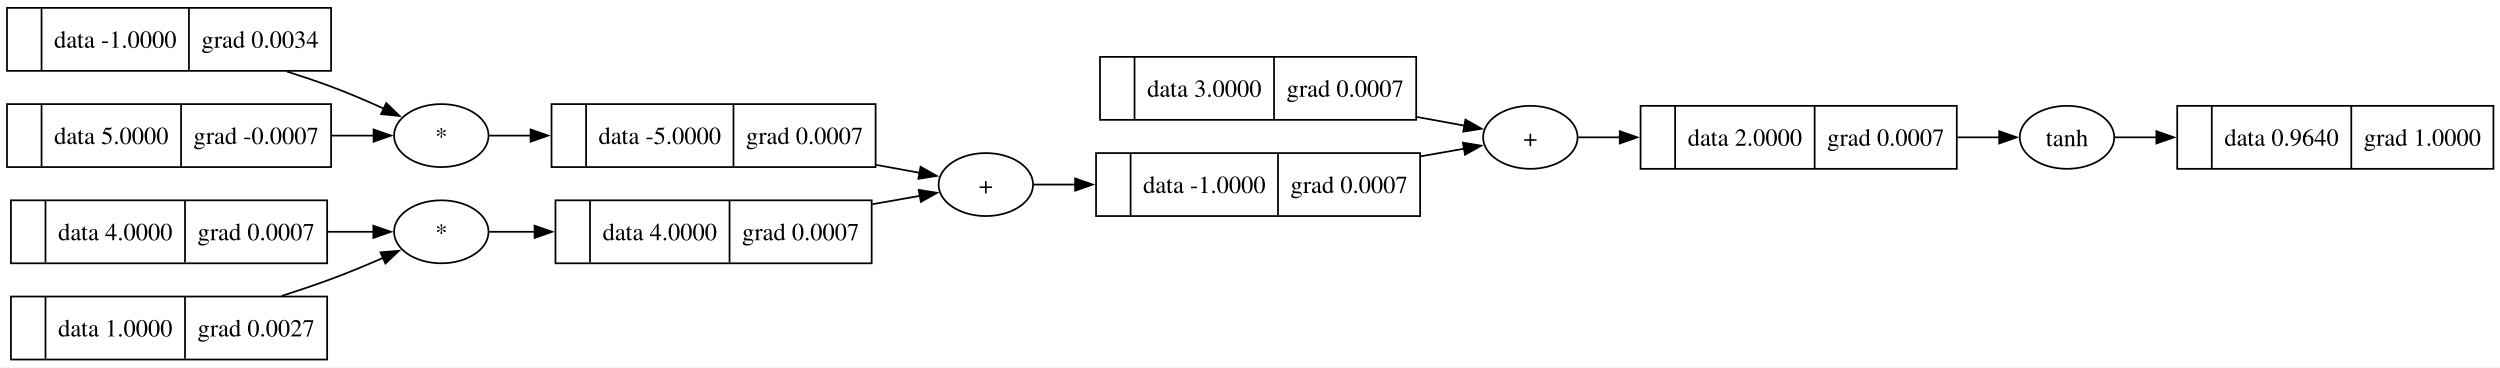
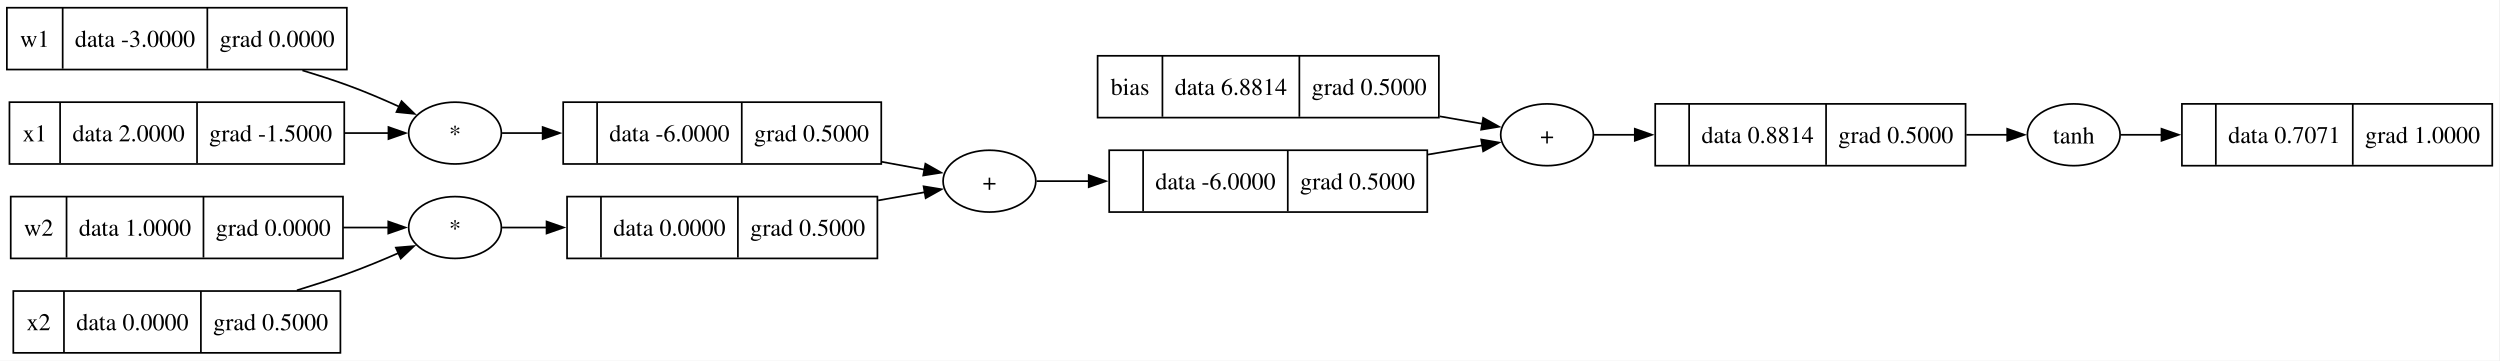
- <svg xmlns="http://www.w3.org/2000/svg" width="1429pt" height="210pt" viewBox="0.00 0.00 1429.00 210.00">
+ <svg xmlns="http://www.w3.org/2000/svg" width="1456pt" height="210pt" viewBox="0.00 0.00 1456.00 210.00">
  <g id="graph0" class="graph" transform="scale(1 1) rotate(0) translate(4 206)">
-     <polygon fill="white" stroke="none" points="-4,4 -4,-206 1425.25,-206 1425.25,4 -4,4" />
+     <polygon fill="white" stroke="none" points="-4,4 -4,-206 1451.5,-206 1451.5,4 -4,4" />
    <g id="node1" class="node">
-       <polygon fill="none" stroke="black" points="624.75,-137.5 624.75,-173.5 805.5,-173.5 805.5,-137.5 624.75,-137.5" />
-       <text xml:space="preserve" text-anchor="middle" x="634.62" y="-150.7" font-family="Times,serif" font-size="14.00"> </text>
-       <polyline fill="none" stroke="black" points="644.5,-138 644.5,-173.5" />
-       <text xml:space="preserve" text-anchor="middle" x="684.38" y="-150.7" font-family="Times,serif" font-size="14.00">data 3.0000</text>
-       <polyline fill="none" stroke="black" points="724.25,-138 724.25,-173.5" />
-       <text xml:space="preserve" text-anchor="middle" x="764.88" y="-150.7" font-family="Times,serif" font-size="14.00">grad 0.0007</text>
+       <polygon fill="none" stroke="black" points="326.25,-55.5 326.25,-91.5 507,-91.5 507,-55.5 326.25,-55.5" />
+       <text xml:space="preserve" text-anchor="middle" x="336.12" y="-68.7" font-family="Times,serif" font-size="14.00"> </text>
+       <polyline fill="none" stroke="black" points="346,-56 346,-91.5" />
+       <text xml:space="preserve" text-anchor="middle" x="385.88" y="-68.7" font-family="Times,serif" font-size="14.00">data 0.0000</text>
+       <polyline fill="none" stroke="black" points="425.75,-56 425.75,-91.5" />
+       <text xml:space="preserve" text-anchor="middle" x="466.38" y="-68.7" font-family="Times,serif" font-size="14.00">grad 0.5000</text>
+     </g>
+     <g id="node8" class="node">
+       <ellipse fill="none" stroke="black" cx="572.25" cy="-100.5" rx="27" ry="18" />
+       <text xml:space="preserve" text-anchor="middle" x="572.25" y="-95.45" font-family="Times,serif" font-size="14.00">+</text>
+     </g>
+     <g id="edge6" class="edge">
+       <path fill="none" stroke="black" d="M507.43,-89.28C516.98,-90.96 526.26,-92.59 534.64,-94.07" />
+       <polygon fill="black" stroke="black" points="533.89,-97.49 544.35,-95.77 535.11,-90.59 533.89,-97.49" />
+     </g>
+     <g id="node2" class="node">
+       <ellipse fill="none" stroke="black" cx="261" cy="-73.5" rx="27" ry="18" />
+       <text xml:space="preserve" text-anchor="middle" x="261" y="-68.45" font-family="Times,serif" font-size="14.00">*</text>
+     </g>
+     <g id="edge1" class="edge">
+       <path fill="none" stroke="black" d="M288.41,-73.5C296.12,-73.5 305.04,-73.5 314.51,-73.5" />
+       <polygon fill="black" stroke="black" points="314.32,-77 324.32,-73.5 314.32,-70 314.32,-77" />
+     </g>
+     <g id="node3" class="node">
+       <polygon fill="none" stroke="black" points="1266.75,-109.5 1266.75,-145.5 1447.5,-145.5 1447.5,-109.5 1266.75,-109.5" />
+       <text xml:space="preserve" text-anchor="middle" x="1276.62" y="-122.7" font-family="Times,serif" font-size="14.00"> </text>
+       <polyline fill="none" stroke="black" points="1286.5,-110 1286.5,-145.5" />
+       <text xml:space="preserve" text-anchor="middle" x="1326.38" y="-122.7" font-family="Times,serif" font-size="14.00">data 0.7071</text>
+       <polyline fill="none" stroke="black" points="1366.25,-110 1366.25,-145.5" />
+       <text xml:space="preserve" text-anchor="middle" x="1406.88" y="-122.7" font-family="Times,serif" font-size="14.00">grad 1.0000</text>
+     </g>
+     <g id="node4" class="node">
+       <ellipse fill="none" stroke="black" cx="1203.75" cy="-127.5" rx="27" ry="18" />
+       <text xml:space="preserve" text-anchor="middle" x="1203.75" y="-122.45" font-family="Times,serif" font-size="14.00">tanh</text>
+     </g>
+     <g id="edge2" class="edge">
+       <path fill="none" stroke="black" d="M1231.12,-127.5C1238.26,-127.5 1246.45,-127.5 1255.14,-127.5" />
+       <polygon fill="black" stroke="black" points="1254.86,-131 1264.86,-127.5 1254.86,-124 1254.86,-131" />
+     </g>
+     <g id="node5" class="node">
+       <polygon fill="none" stroke="black" points="324,-110.5 324,-146.5 509.25,-146.5 509.25,-110.5 324,-110.5" />
+       <text xml:space="preserve" text-anchor="middle" x="333.88" y="-123.7" font-family="Times,serif" font-size="14.00"> </text>
+       <polyline fill="none" stroke="black" points="343.75,-111 343.75,-146.5" />
+       <text xml:space="preserve" text-anchor="middle" x="385.88" y="-123.7" font-family="Times,serif" font-size="14.00">data -6.0000</text>
+       <polyline fill="none" stroke="black" points="428,-111 428,-146.5" />
+       <text xml:space="preserve" text-anchor="middle" x="468.62" y="-123.7" font-family="Times,serif" font-size="14.00">grad 0.5000</text>
+     </g>
+     <g id="edge13" class="edge">
+       <path fill="none" stroke="black" d="M509.65,-111.73C518.39,-110.13 526.86,-108.59 534.58,-107.18" />
+       <polygon fill="black" stroke="black" points="534.95,-110.67 544.16,-105.44 533.69,-103.79 534.95,-110.67" />
+     </g>
+     <g id="node6" class="node">
+       <ellipse fill="none" stroke="black" cx="261" cy="-128.5" rx="27" ry="18" />
+       <text xml:space="preserve" text-anchor="middle" x="261" y="-123.45" font-family="Times,serif" font-size="14.00">*</text>
+     </g>
+     <g id="edge3" class="edge">
+       <path fill="none" stroke="black" d="M288.41,-128.5C295.45,-128.5 303.5,-128.5 312.05,-128.5" />
+       <polygon fill="black" stroke="black" points="312.04,-132 322.04,-128.5 312.04,-125 312.04,-132" />
+     </g>
+     <g id="node7" class="node">
+       <polygon fill="none" stroke="black" points="642,-82.5 642,-118.5 827.25,-118.5 827.25,-82.5 642,-82.5" />
+       <text xml:space="preserve" text-anchor="middle" x="651.88" y="-95.7" font-family="Times,serif" font-size="14.00"> </text>
+       <polyline fill="none" stroke="black" points="661.75,-83 661.75,-118.5" />
+       <text xml:space="preserve" text-anchor="middle" x="703.88" y="-95.7" font-family="Times,serif" font-size="14.00">data -6.0000</text>
+       <polyline fill="none" stroke="black" points="746,-83 746,-118.5" />
+       <text xml:space="preserve" text-anchor="middle" x="786.62" y="-95.7" font-family="Times,serif" font-size="14.00">grad 0.5000</text>
+     </g>
+     <g id="node14" class="node">
+       <ellipse fill="none" stroke="black" cx="897" cy="-127.5" rx="27" ry="18" />
+       <text xml:space="preserve" text-anchor="middle" x="897" y="-122.45" font-family="Times,serif" font-size="14.00">+</text>
+     </g>
+     <g id="edge8" class="edge">
+       <path fill="none" stroke="black" d="M827.52,-115.97C838.77,-117.86 849.7,-119.7 859.4,-121.34" />
+       <polygon fill="black" stroke="black" points="858.64,-124.76 869.08,-122.97 859.8,-117.86 858.64,-124.76" />
+     </g>
+     <g id="edge4" class="edge">
+       <path fill="none" stroke="black" d="M599.73,-100.5C608.61,-100.5 619.11,-100.5 630.26,-100.5" />
+       <polygon fill="black" stroke="black" points="630.08,-104 640.08,-100.5 630.08,-97 630.08,-104" />
+     </g>
+     <g id="node9" class="node">
+       <polygon fill="none" stroke="black" points="0,-165.5 0,-201.5 198,-201.5 198,-165.5 0,-165.5" />
+       <text xml:space="preserve" text-anchor="middle" x="16.25" y="-178.7" font-family="Times,serif" font-size="14.00">w1</text>
+       <polyline fill="none" stroke="black" points="32.5,-166 32.5,-201.5" />
+       <text xml:space="preserve" text-anchor="middle" x="74.62" y="-178.7" font-family="Times,serif" font-size="14.00">data -3.0000</text>
+       <polyline fill="none" stroke="black" points="116.75,-166 116.75,-201.5" />
+       <text xml:space="preserve" text-anchor="middle" x="157.38" y="-178.7" font-family="Times,serif" font-size="14.00">grad 0.0000</text>
+     </g>
+     <g id="edge14" class="edge">
+       <path fill="none" stroke="black" d="M172.12,-165.01C180.9,-162.35 189.7,-159.5 198,-156.5 208.09,-152.86 218.82,-148.27 228.47,-143.88" />
+       <polygon fill="black" stroke="black" points="229.86,-147.09 237.45,-139.69 226.9,-140.75 229.86,-147.09" />
+     </g>
+     <g id="node10" class="node">
+       <polygon fill="none" stroke="black" points="635.25,-137.5 635.25,-173.5 834,-173.5 834,-137.5 635.25,-137.5" />
+       <text xml:space="preserve" text-anchor="middle" x="654.12" y="-150.7" font-family="Times,serif" font-size="14.00">bias</text>
+       <polyline fill="none" stroke="black" points="673,-138 673,-173.5" />
+       <text xml:space="preserve" text-anchor="middle" x="712.88" y="-150.7" font-family="Times,serif" font-size="14.00">data 6.8814</text>
+       <polyline fill="none" stroke="black" points="752.75,-138 752.75,-173.5" />
+       <text xml:space="preserve" text-anchor="middle" x="793.38" y="-150.7" font-family="Times,serif" font-size="14.00">grad 0.5000</text>
+     </g>
+     <g id="edge10" class="edge">
+       <path fill="none" stroke="black" d="M834.45,-138.25C843.17,-136.72 851.57,-135.26 859.22,-133.92" />
+       <polygon fill="black" stroke="black" points="859.81,-137.37 869.06,-132.2 858.61,-130.47 859.81,-137.37" />
+     </g>
+     <g id="node11" class="node">
+       <polygon fill="none" stroke="black" points="1.5,-110.5 1.5,-146.5 196.5,-146.5 196.5,-110.5 1.5,-110.5" />
+       <text xml:space="preserve" text-anchor="middle" x="16.25" y="-123.7" font-family="Times,serif" font-size="14.00">x1</text>
+       <polyline fill="none" stroke="black" points="31,-111 31,-146.5" />
+       <text xml:space="preserve" text-anchor="middle" x="70.88" y="-123.7" font-family="Times,serif" font-size="14.00">data 2.0000</text>
+       <polyline fill="none" stroke="black" points="110.75,-111 110.75,-146.5" />
+       <text xml:space="preserve" text-anchor="middle" x="153.62" y="-123.7" font-family="Times,serif" font-size="14.00">grad -1.5000</text>
+     </g>
+     <g id="edge9" class="edge">
+       <path fill="none" stroke="black" d="M196.76,-128.5C205.77,-128.5 214.47,-128.5 222.4,-128.5" />
+       <polygon fill="black" stroke="black" points="222.25,-132 232.25,-128.5 222.25,-125 222.25,-132" />
    </g>
    <g id="node12" class="node">
-       <ellipse fill="none" stroke="black" cx="870.75" cy="-127.5" rx="27" ry="18" />
-       <text xml:space="preserve" text-anchor="middle" x="870.75" y="-122.45" font-family="Times,serif" font-size="14.00">+</text>
+       <polygon fill="none" stroke="black" points="2.25,-55.5 2.25,-91.5 195.75,-91.5 195.75,-55.5 2.25,-55.5" />
+       <text xml:space="preserve" text-anchor="middle" x="18.5" y="-68.7" font-family="Times,serif" font-size="14.00">w2</text>
+       <polyline fill="none" stroke="black" points="34.75,-56 34.75,-91.5" />
+       <text xml:space="preserve" text-anchor="middle" x="74.62" y="-68.7" font-family="Times,serif" font-size="14.00">data 1.0000</text>
+       <polyline fill="none" stroke="black" points="114.5,-56 114.5,-91.5" />
+       <text xml:space="preserve" text-anchor="middle" x="155.12" y="-68.7" font-family="Times,serif" font-size="14.00">grad 0.0000</text>
+     </g>
+     <g id="edge11" class="edge">
+       <path fill="none" stroke="black" d="M195.84,-73.5C205.14,-73.5 214.15,-73.5 222.32,-73.5" />
+       <polygon fill="black" stroke="black" points="222.13,-77 232.13,-73.5 222.13,-70 222.13,-77" />
+     </g>
+     <g id="node13" class="node">
+       <polygon fill="none" stroke="black" points="960,-109.5 960,-145.5 1140.75,-145.5 1140.75,-109.5 960,-109.5" />
+       <text xml:space="preserve" text-anchor="middle" x="969.88" y="-122.7" font-family="Times,serif" font-size="14.00"> </text>
+       <polyline fill="none" stroke="black" points="979.75,-110 979.75,-145.5" />
+       <text xml:space="preserve" text-anchor="middle" x="1019.62" y="-122.7" font-family="Times,serif" font-size="14.00">data 0.8814</text>
+       <polyline fill="none" stroke="black" points="1059.5,-110 1059.5,-145.5" />
+       <text xml:space="preserve" text-anchor="middle" x="1100.12" y="-122.7" font-family="Times,serif" font-size="14.00">grad 0.5000</text>
+     </g>
+     <g id="edge7" class="edge">
+       <path fill="none" stroke="black" d="M1141.18,-127.5C1149.52,-127.5 1157.62,-127.5 1165.06,-127.5" />
+       <polygon fill="black" stroke="black" points="1165,-131 1175,-127.5 1165,-124 1165,-131" />
+     </g>
+     <g id="edge5" class="edge">
+       <path fill="none" stroke="black" d="M924.37,-127.5C931.51,-127.5 939.7,-127.5 948.39,-127.5" />
+       <polygon fill="black" stroke="black" points="948.11,-131 958.11,-127.5 948.11,-124 948.11,-131" />
+     </g>
+     <g id="node15" class="node">
+       <polygon fill="none" stroke="black" points="3.75,-0.5 3.75,-36.5 194.25,-36.5 194.25,-0.5 3.75,-0.5" />
+       <text xml:space="preserve" text-anchor="middle" x="18.5" y="-13.7" font-family="Times,serif" font-size="14.00">x2</text>
+       <polyline fill="none" stroke="black" points="33.25,-1 33.25,-36.5" />
+       <text xml:space="preserve" text-anchor="middle" x="73.12" y="-13.7" font-family="Times,serif" font-size="14.00">data 0.0000</text>
+       <polyline fill="none" stroke="black" points="113,-1 113,-36.5" />
+       <text xml:space="preserve" text-anchor="middle" x="153.62" y="-13.7" font-family="Times,serif" font-size="14.00">grad 0.5000</text>
    </g>
    <g id="edge12" class="edge">
-       <path fill="none" stroke="black" d="M805.93,-139.13C815.48,-137.39 824.76,-135.7 833.14,-134.17" />
-       <polygon fill="black" stroke="black" points="833.64,-137.64 842.85,-132.4 832.39,-130.75 833.64,-137.64" />
-     </g>
-     <g id="node2" class="node">
-       <polygon fill="none" stroke="black" points="311.25,-110.5 311.25,-146.5 496.5,-146.5 496.5,-110.5 311.25,-110.5" />
-       <text xml:space="preserve" text-anchor="middle" x="321.12" y="-123.7" font-family="Times,serif" font-size="14.00"> </text>
-       <polyline fill="none" stroke="black" points="331,-111 331,-146.5" />
-       <text xml:space="preserve" text-anchor="middle" x="373.12" y="-123.7" font-family="Times,serif" font-size="14.00">data -5.0000</text>
-       <polyline fill="none" stroke="black" points="415.25,-111 415.25,-146.5" />
-       <text xml:space="preserve" text-anchor="middle" x="455.88" y="-123.7" font-family="Times,serif" font-size="14.00">grad 0.0007</text>
-     </g>
-     <g id="node9" class="node">
-       <ellipse fill="none" stroke="black" cx="559.5" cy="-100.5" rx="27" ry="18" />
-       <text xml:space="preserve" text-anchor="middle" x="559.5" y="-95.45" font-family="Times,serif" font-size="14.00">+</text>
-     </g>
-     <g id="edge9" class="edge">
-       <path fill="none" stroke="black" d="M496.9,-111.73C505.64,-110.13 514.11,-108.59 521.83,-107.18" />
-       <polygon fill="black" stroke="black" points="522.2,-110.67 531.41,-105.44 520.94,-103.79 522.2,-110.67" />
-     </g>
-     <g id="node3" class="node">
-       <ellipse fill="none" stroke="black" cx="248.25" cy="-128.5" rx="27" ry="18" />
-       <text xml:space="preserve" text-anchor="middle" x="248.25" y="-123.45" font-family="Times,serif" font-size="14.00">*</text>
-     </g>
-     <g id="edge1" class="edge">
-       <path fill="none" stroke="black" d="M275.66,-128.5C282.7,-128.5 290.75,-128.5 299.3,-128.5" />
-       <polygon fill="black" stroke="black" points="299.29,-132 309.29,-128.5 299.29,-125 299.29,-132" />
-     </g>
-     <g id="node4" class="node">
-       <polygon fill="none" stroke="black" points="2.25,-55.5 2.25,-91.5 183,-91.5 183,-55.5 2.25,-55.5" />
-       <text xml:space="preserve" text-anchor="middle" x="12.12" y="-68.7" font-family="Times,serif" font-size="14.00"> </text>
-       <polyline fill="none" stroke="black" points="22,-56 22,-91.5" />
-       <text xml:space="preserve" text-anchor="middle" x="61.88" y="-68.7" font-family="Times,serif" font-size="14.00">data 4.0000</text>
-       <polyline fill="none" stroke="black" points="101.75,-56 101.75,-91.5" />
-       <text xml:space="preserve" text-anchor="middle" x="142.38" y="-68.7" font-family="Times,serif" font-size="14.00">grad 0.0007</text>
-     </g>
-     <g id="node6" class="node">
-       <ellipse fill="none" stroke="black" cx="248.25" cy="-73.5" rx="27" ry="18" />
-       <text xml:space="preserve" text-anchor="middle" x="248.25" y="-68.45" font-family="Times,serif" font-size="14.00">*</text>
-     </g>
-     <g id="edge8" class="edge">
-       <path fill="none" stroke="black" d="M183.43,-73.5C192.61,-73.5 201.53,-73.5 209.65,-73.5" />
-       <polygon fill="black" stroke="black" points="209.4,-77 219.4,-73.5 209.4,-70 209.4,-77" />
-     </g>
-     <g id="node5" class="node">
-       <polygon fill="none" stroke="black" points="313.5,-55.5 313.5,-91.5 494.25,-91.5 494.25,-55.5 313.5,-55.5" />
-       <text xml:space="preserve" text-anchor="middle" x="323.38" y="-68.7" font-family="Times,serif" font-size="14.00"> </text>
-       <polyline fill="none" stroke="black" points="333.25,-56 333.25,-91.5" />
-       <text xml:space="preserve" text-anchor="middle" x="373.12" y="-68.7" font-family="Times,serif" font-size="14.00">data 4.0000</text>
-       <polyline fill="none" stroke="black" points="413,-56 413,-91.5" />
-       <text xml:space="preserve" text-anchor="middle" x="453.62" y="-68.7" font-family="Times,serif" font-size="14.00">grad 0.0007</text>
-     </g>
-     <g id="edge11" class="edge">
-       <path fill="none" stroke="black" d="M494.68,-89.28C504.23,-90.96 513.51,-92.59 521.89,-94.07" />
-       <polygon fill="black" stroke="black" points="521.14,-97.49 531.6,-95.77 522.36,-90.59 521.14,-97.49" />
-     </g>
-     <g id="edge2" class="edge">
-       <path fill="none" stroke="black" d="M275.66,-73.5C283.37,-73.5 292.29,-73.5 301.76,-73.5" />
-       <polygon fill="black" stroke="black" points="301.57,-77 311.57,-73.5 301.57,-70 301.57,-77" />
-     </g>
-     <g id="node7" class="node">
-       <polygon fill="none" stroke="black" points="0,-165.5 0,-201.5 185.25,-201.5 185.25,-165.5 0,-165.5" />
-       <text xml:space="preserve" text-anchor="middle" x="9.88" y="-178.7" font-family="Times,serif" font-size="14.00"> </text>
-       <polyline fill="none" stroke="black" points="19.75,-166 19.75,-201.5" />
-       <text xml:space="preserve" text-anchor="middle" x="61.88" y="-178.7" font-family="Times,serif" font-size="14.00">data -1.0000</text>
-       <polyline fill="none" stroke="black" points="104,-166 104,-201.5" />
-       <text xml:space="preserve" text-anchor="middle" x="144.62" y="-178.7" font-family="Times,serif" font-size="14.00">grad 0.0034</text>
-     </g>
-     <g id="edge6" class="edge">
-       <path fill="none" stroke="black" d="M160.04,-165.11C168.58,-162.4 177.17,-159.5 185.25,-156.5 195.23,-152.8 205.86,-148.23 215.45,-143.87" />
-       <polygon fill="black" stroke="black" points="216.78,-147.11 224.38,-139.73 213.83,-140.77 216.78,-147.11" />
-     </g>
-     <g id="node8" class="node">
-       <polygon fill="none" stroke="black" points="622.5,-82.5 622.5,-118.5 807.75,-118.5 807.75,-82.5 622.5,-82.5" />
-       <text xml:space="preserve" text-anchor="middle" x="632.38" y="-95.7" font-family="Times,serif" font-size="14.00"> </text>
-       <polyline fill="none" stroke="black" points="642.25,-83 642.25,-118.5" />
-       <text xml:space="preserve" text-anchor="middle" x="684.38" y="-95.7" font-family="Times,serif" font-size="14.00">data -1.0000</text>
-       <polyline fill="none" stroke="black" points="726.5,-83 726.5,-118.5" />
-       <text xml:space="preserve" text-anchor="middle" x="767.12" y="-95.7" font-family="Times,serif" font-size="14.00">grad 0.0007</text>
-     </g>
-     <g id="edge10" class="edge">
-       <path fill="none" stroke="black" d="M808.15,-116.67C816.89,-118.21 825.36,-119.7 833.08,-121.05" />
-       <polygon fill="black" stroke="black" points="832.2,-124.45 842.66,-122.74 833.41,-117.56 832.2,-124.45" />
-     </g>
-     <g id="edge3" class="edge">
-       <path fill="none" stroke="black" d="M586.91,-100.5C593.95,-100.5 602,-100.5 610.55,-100.5" />
-       <polygon fill="black" stroke="black" points="610.54,-104 620.54,-100.5 610.54,-97 610.54,-104" />
-     </g>
-     <g id="node10" class="node">
-       <polygon fill="none" stroke="black" points="0,-110.5 0,-146.5 185.25,-146.5 185.25,-110.5 0,-110.5" />
-       <text xml:space="preserve" text-anchor="middle" x="9.88" y="-123.7" font-family="Times,serif" font-size="14.00"> </text>
-       <polyline fill="none" stroke="black" points="19.75,-111 19.75,-146.5" />
-       <text xml:space="preserve" text-anchor="middle" x="59.62" y="-123.7" font-family="Times,serif" font-size="14.00">data 5.0000</text>
-       <polyline fill="none" stroke="black" points="99.5,-111 99.5,-146.5" />
-       <text xml:space="preserve" text-anchor="middle" x="142.38" y="-123.7" font-family="Times,serif" font-size="14.00">grad -0.0007</text>
-     </g>
-     <g id="edge14" class="edge">
-       <path fill="none" stroke="black" d="M185.65,-128.5C194.02,-128.5 202.14,-128.5 209.59,-128.5" />
-       <polygon fill="black" stroke="black" points="209.53,-132 219.53,-128.5 209.53,-125 209.53,-132" />
-     </g>
-     <g id="node11" class="node">
-       <polygon fill="none" stroke="black" points="933.75,-109.5 933.75,-145.5 1114.5,-145.5 1114.5,-109.5 933.75,-109.5" />
-       <text xml:space="preserve" text-anchor="middle" x="943.62" y="-122.7" font-family="Times,serif" font-size="14.00"> </text>
-       <polyline fill="none" stroke="black" points="953.5,-110 953.5,-145.5" />
-       <text xml:space="preserve" text-anchor="middle" x="993.38" y="-122.7" font-family="Times,serif" font-size="14.00">data 2.0000</text>
-       <polyline fill="none" stroke="black" points="1033.25,-110 1033.25,-145.5" />
-       <text xml:space="preserve" text-anchor="middle" x="1073.88" y="-122.7" font-family="Times,serif" font-size="14.00">grad 0.0007</text>
-     </g>
-     <g id="node15" class="node">
-       <ellipse fill="none" stroke="black" cx="1177.5" cy="-127.5" rx="27" ry="18" />
-       <text xml:space="preserve" text-anchor="middle" x="1177.5" y="-122.45" font-family="Times,serif" font-size="14.00">tanh</text>
-     </g>
-     <g id="edge13" class="edge">
-       <path fill="none" stroke="black" d="M1114.93,-127.5C1123.27,-127.5 1131.37,-127.5 1138.81,-127.5" />
-       <polygon fill="black" stroke="black" points="1138.75,-131 1148.75,-127.5 1138.75,-124 1138.75,-131" />
-     </g>
-     <g id="edge4" class="edge">
-       <path fill="none" stroke="black" d="M898.12,-127.5C905.26,-127.5 913.45,-127.5 922.14,-127.5" />
-       <polygon fill="black" stroke="black" points="921.86,-131 931.86,-127.5 921.86,-124 921.86,-131" />
-     </g>
-     <g id="node13" class="node">
-       <polygon fill="none" stroke="black" points="2.25,-0.5 2.25,-36.5 183,-36.5 183,-0.5 2.25,-0.5" />
-       <text xml:space="preserve" text-anchor="middle" x="12.12" y="-13.7" font-family="Times,serif" font-size="14.00"> </text>
-       <polyline fill="none" stroke="black" points="22,-1 22,-36.5" />
-       <text xml:space="preserve" text-anchor="middle" x="61.88" y="-13.7" font-family="Times,serif" font-size="14.00">data 1.0000</text>
-       <polyline fill="none" stroke="black" points="101.75,-1 101.75,-36.5" />
-       <text xml:space="preserve" text-anchor="middle" x="142.38" y="-13.7" font-family="Times,serif" font-size="14.00">grad 0.0027</text>
-     </g>
-     <g id="edge7" class="edge">
-       <path fill="none" stroke="black" d="M157.03,-36.84C166.55,-39.89 176.2,-43.16 185.25,-46.5 195.09,-50.13 205.62,-54.52 215.15,-58.69" />
-       <polygon fill="black" stroke="black" points="213.46,-61.77 224.02,-62.64 216.31,-55.38 213.46,-61.77" />
-     </g>
-     <g id="node14" class="node">
-       <polygon fill="none" stroke="black" points="1240.5,-109.5 1240.5,-145.5 1421.25,-145.5 1421.25,-109.5 1240.5,-109.5" />
-       <text xml:space="preserve" text-anchor="middle" x="1250.38" y="-122.7" font-family="Times,serif" font-size="14.00"> </text>
-       <polyline fill="none" stroke="black" points="1260.25,-110 1260.25,-145.5" />
-       <text xml:space="preserve" text-anchor="middle" x="1300.12" y="-122.7" font-family="Times,serif" font-size="14.00">data 0.9640</text>
-       <polyline fill="none" stroke="black" points="1340,-110 1340,-145.5" />
-       <text xml:space="preserve" text-anchor="middle" x="1380.62" y="-122.7" font-family="Times,serif" font-size="14.00">grad 1.0000</text>
-     </g>
-     <g id="edge5" class="edge">
-       <path fill="none" stroke="black" d="M1204.87,-127.5C1212.01,-127.5 1220.2,-127.5 1228.89,-127.5" />
-       <polygon fill="black" stroke="black" points="1228.61,-131 1238.61,-127.5 1228.61,-124 1228.61,-131" />
+       <path fill="none" stroke="black" d="M168.91,-36.94C178.74,-39.93 188.67,-43.15 198,-46.5 207.96,-50.07 218.58,-54.47 228.18,-58.68" />
+       <polygon fill="black" stroke="black" points="226.54,-61.78 237.1,-62.67 229.4,-55.39 226.54,-61.78" />
    </g>
  </g>
</svg>
